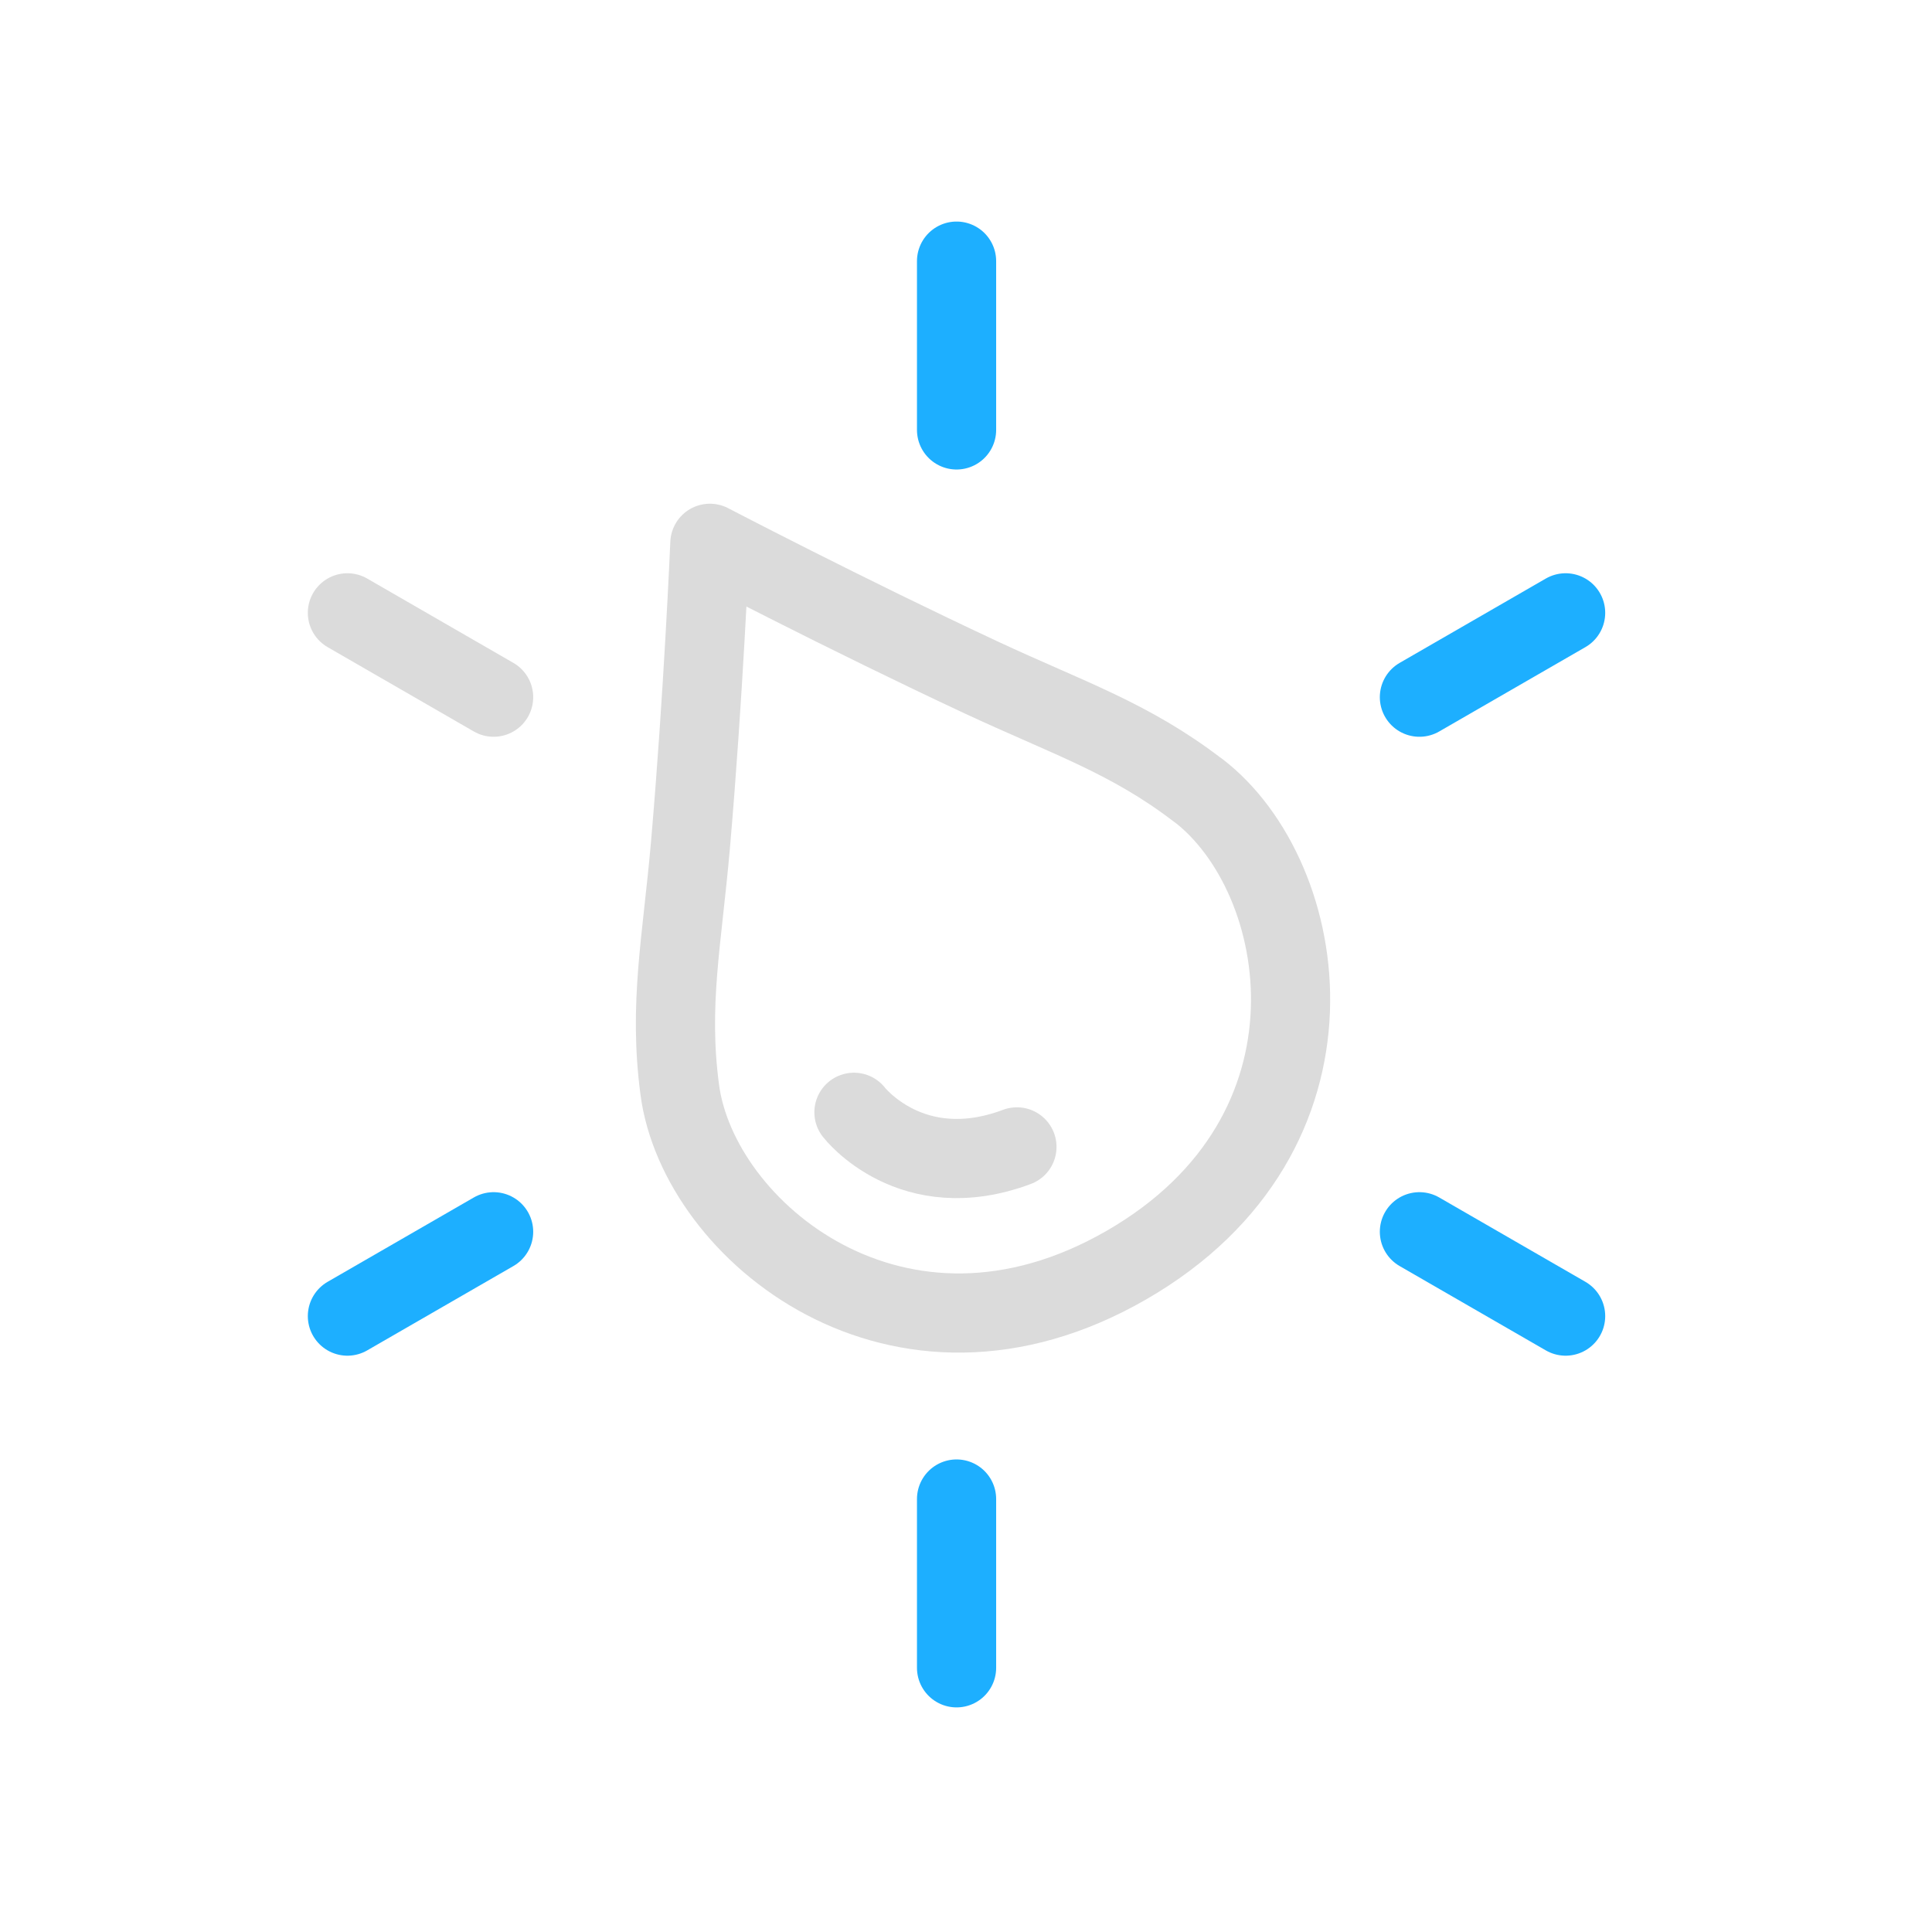
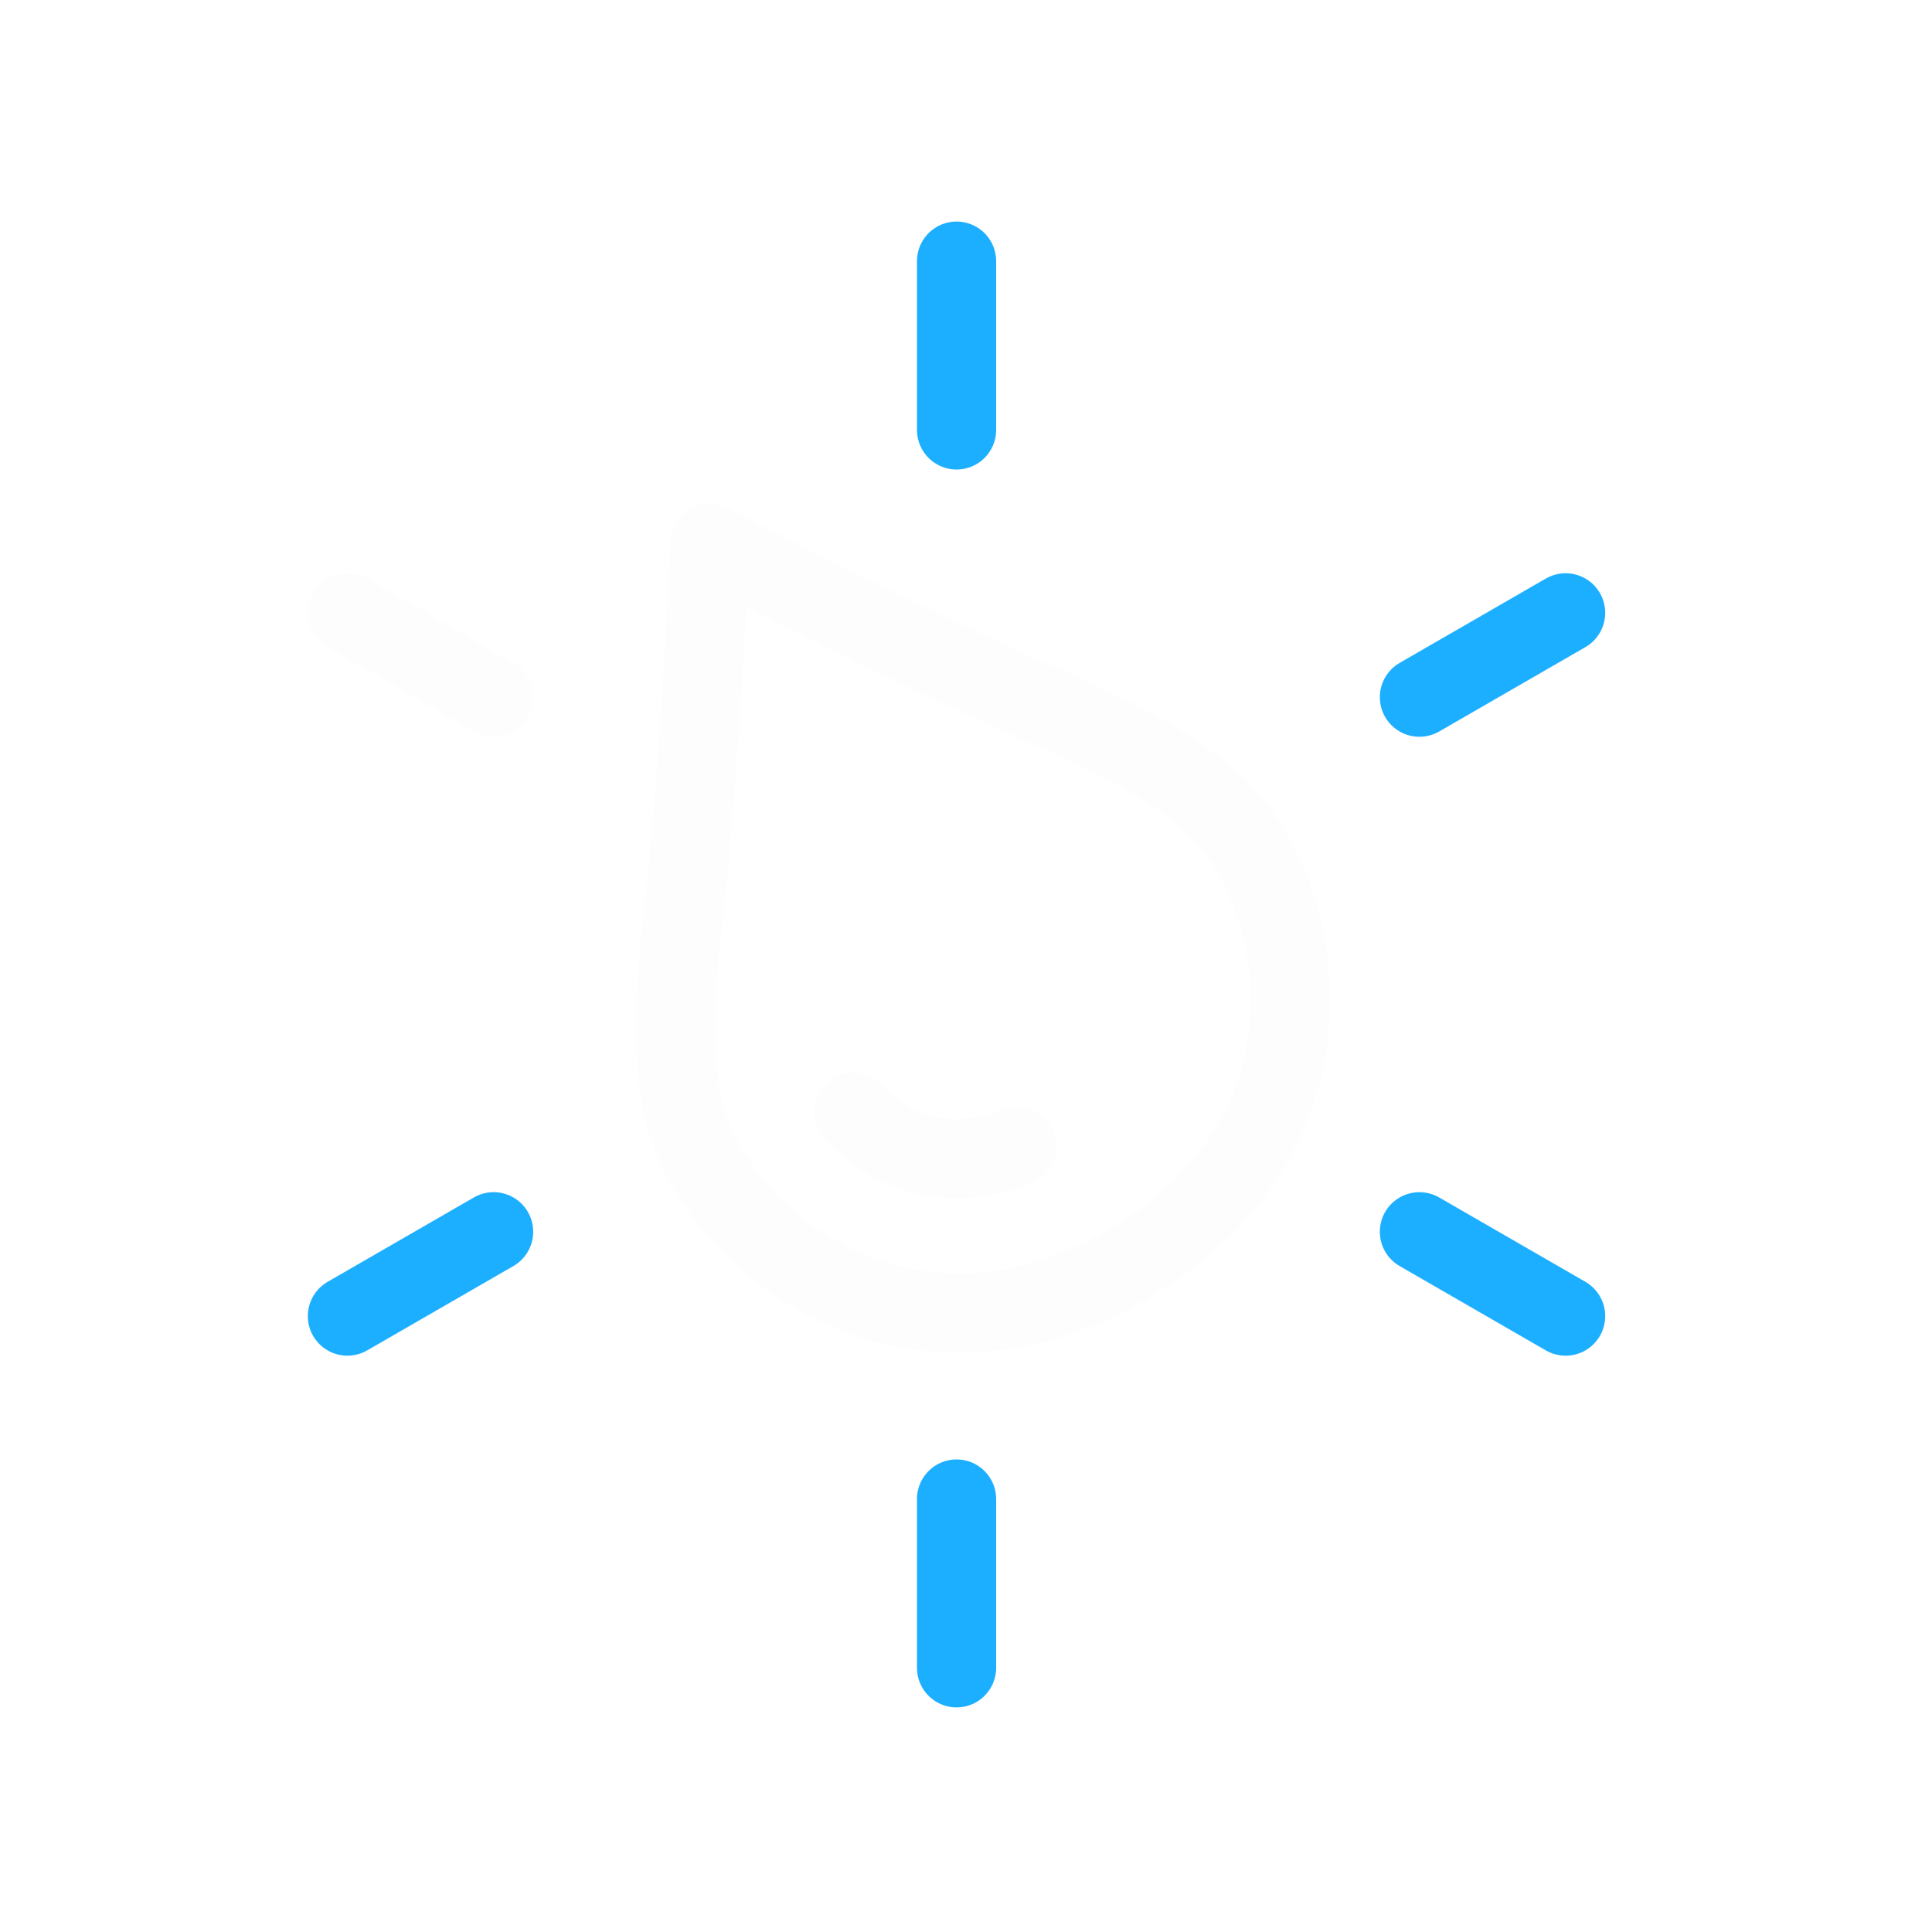
<svg xmlns="http://www.w3.org/2000/svg" width="122" height="122" viewBox="0 0 122 122">
  <g id="그룹_21150" data-name="그룹 21150" transform="translate(-117 -246)">
-     <path id="패스_7747" data-name="패스 7747" d="M207.47,238.07s3.611,4.686,10.291,2.185" transform="translate(-36.545 78.168)" fill="rgba(0,0,0,0)" stroke="#dbdbdb" stroke-linecap="round" stroke-width="5" />
+     <path id="패스_7747" data-name="패스 7747" d="M207.47,238.07s3.611,4.686,10.291,2.185" transform="translate(-36.545 78.168)" fill="rgba(0,0,0,0)" stroke="#fdfdfd" stroke-linecap="round" stroke-width="5" />
    <g id="그룹_21149" data-name="그룹 21149">
+       <path id="패스_7748" data-name="패스 7748" d="M218.652,184.127c-4.319-3.317-8.219-4.577-13.7-7.134-8.519-3.978-17.136-8.473-17.136-8.473s-.413,9.712-1.229,19.079c-.527,6.024-1.39,10.033-.672,15.431,1.178,8.907,13.809,19.378,28.218,11.061s11.65-24.493,4.531-29.964Z" transform="translate(-25.989 111.788)" fill="rgba(0,0,0,0)" stroke="#fdfdfd" stroke-linejoin="round" stroke-width="5" />
      <line id="선_76" data-name="선 76" y2="10.658" transform="translate(177.404 262.49)" fill="none" stroke="#1dafff" stroke-linecap="round" stroke-width="5" />
-       <line id="선_77" data-name="선 77" x2="9.232" y2="5.326" transform="translate(138.938 284.699)" fill="none" stroke="#dbdbdb" stroke-linecap="round" stroke-width="5" />
+       <line id="선_77" data-name="선 77" x2="9.232" y2="5.326" transform="translate(138.938 284.699)" fill="none" stroke="#fdfdfd" stroke-linecap="round" stroke-width="5" />
      <line id="선_78" data-name="선 78" y1="5.326" x2="9.232" transform="translate(138.938 323.782)" fill="none" stroke="#1dafff" stroke-linecap="round" stroke-width="5" />
      <line id="선_79" data-name="선 79" y1="10.658" transform="translate(177.404 340.659)" fill="none" stroke="#1dafff" stroke-linecap="round" stroke-width="5" />
      <line id="선_80" data-name="선 80" x1="9.232" y1="5.326" transform="translate(206.632 323.782)" fill="none" stroke="#1dafff" stroke-linecap="round" stroke-width="5" />
      <line id="선_81" data-name="선 81" x1="9.232" y2="5.326" transform="translate(206.632 284.699)" fill="none" stroke="#1dafff" stroke-linecap="round" stroke-width="5" />
-       <path id="패스_7748" data-name="패스 7748" d="M218.652,184.127c-4.319-3.317-8.219-4.577-13.7-7.134-8.519-3.978-17.136-8.473-17.136-8.473s-.413,9.712-1.229,19.079c-.527,6.024-1.39,10.033-.672,15.431,1.178,8.907,13.809,19.378,28.218,11.061s11.65-24.493,4.531-29.964Z" transform="translate(-25.989 111.788)" fill="rgba(0,0,0,0)" stroke="#dbdbdb" stroke-linejoin="round" stroke-width="5" />
    </g>
    <rect id="사각형_24261" data-name="사각형 24261" width="122" height="122" transform="translate(117 246)" fill="none" opacity="0.5" />
  </g>
</svg>
